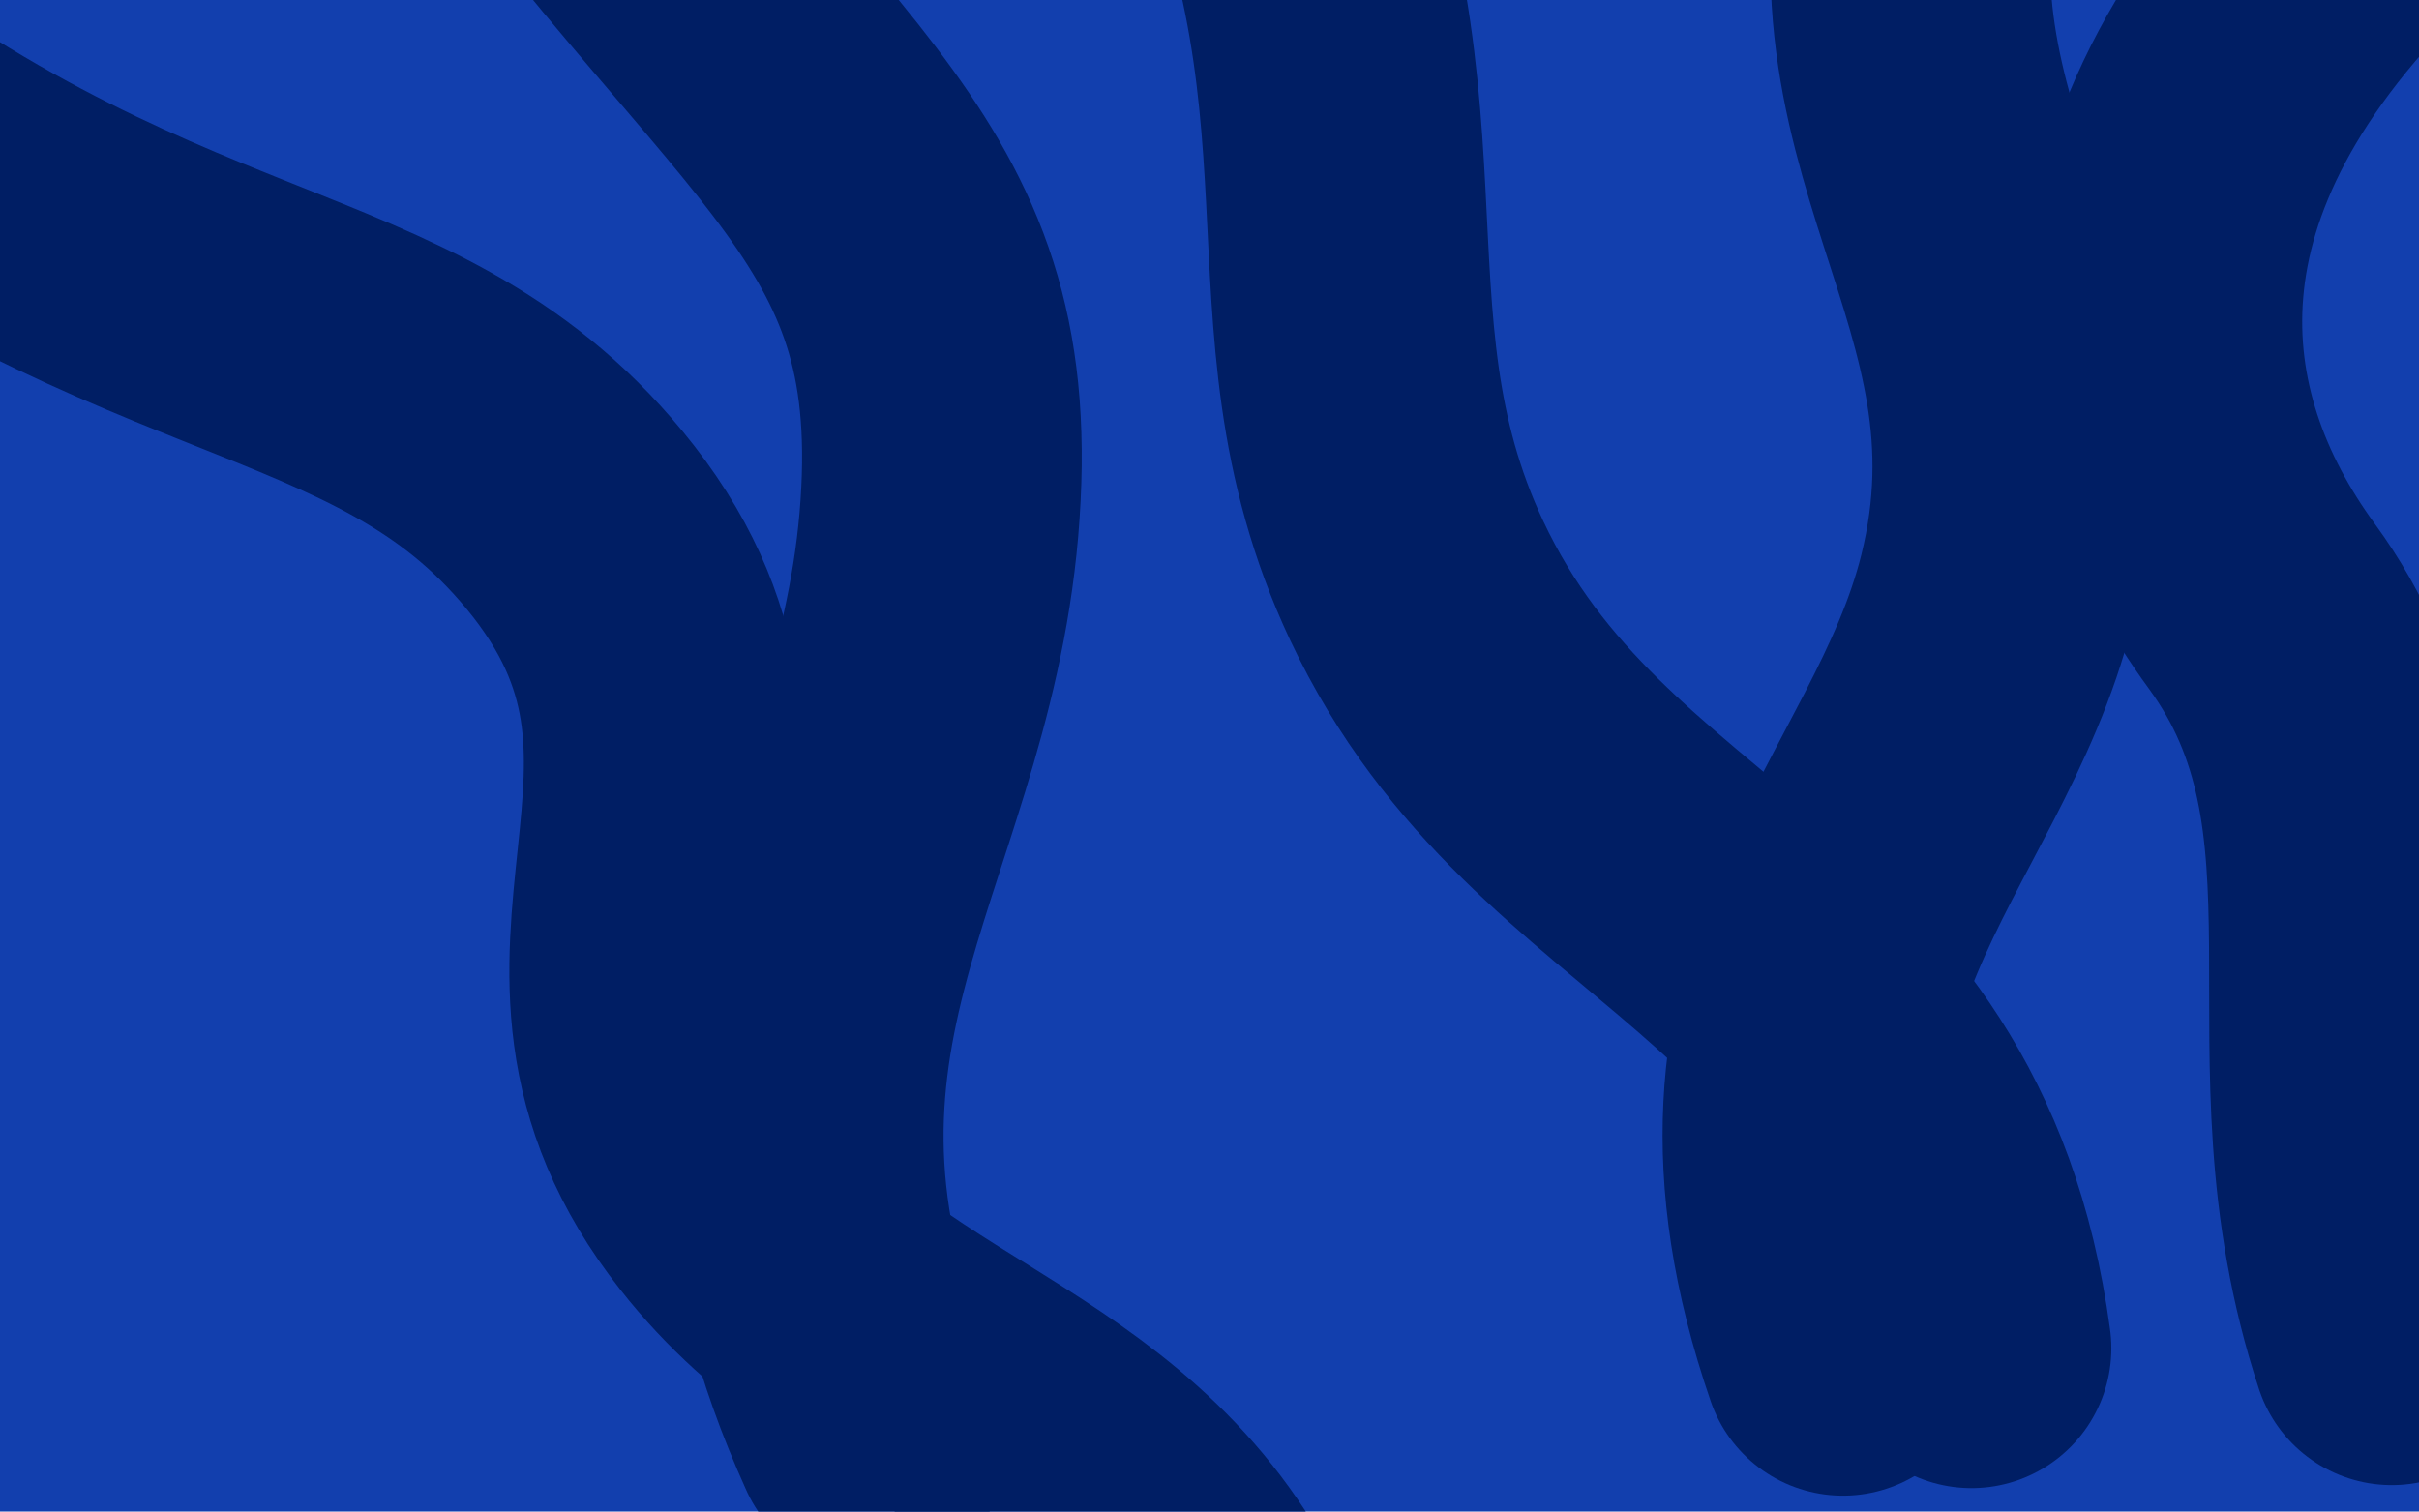
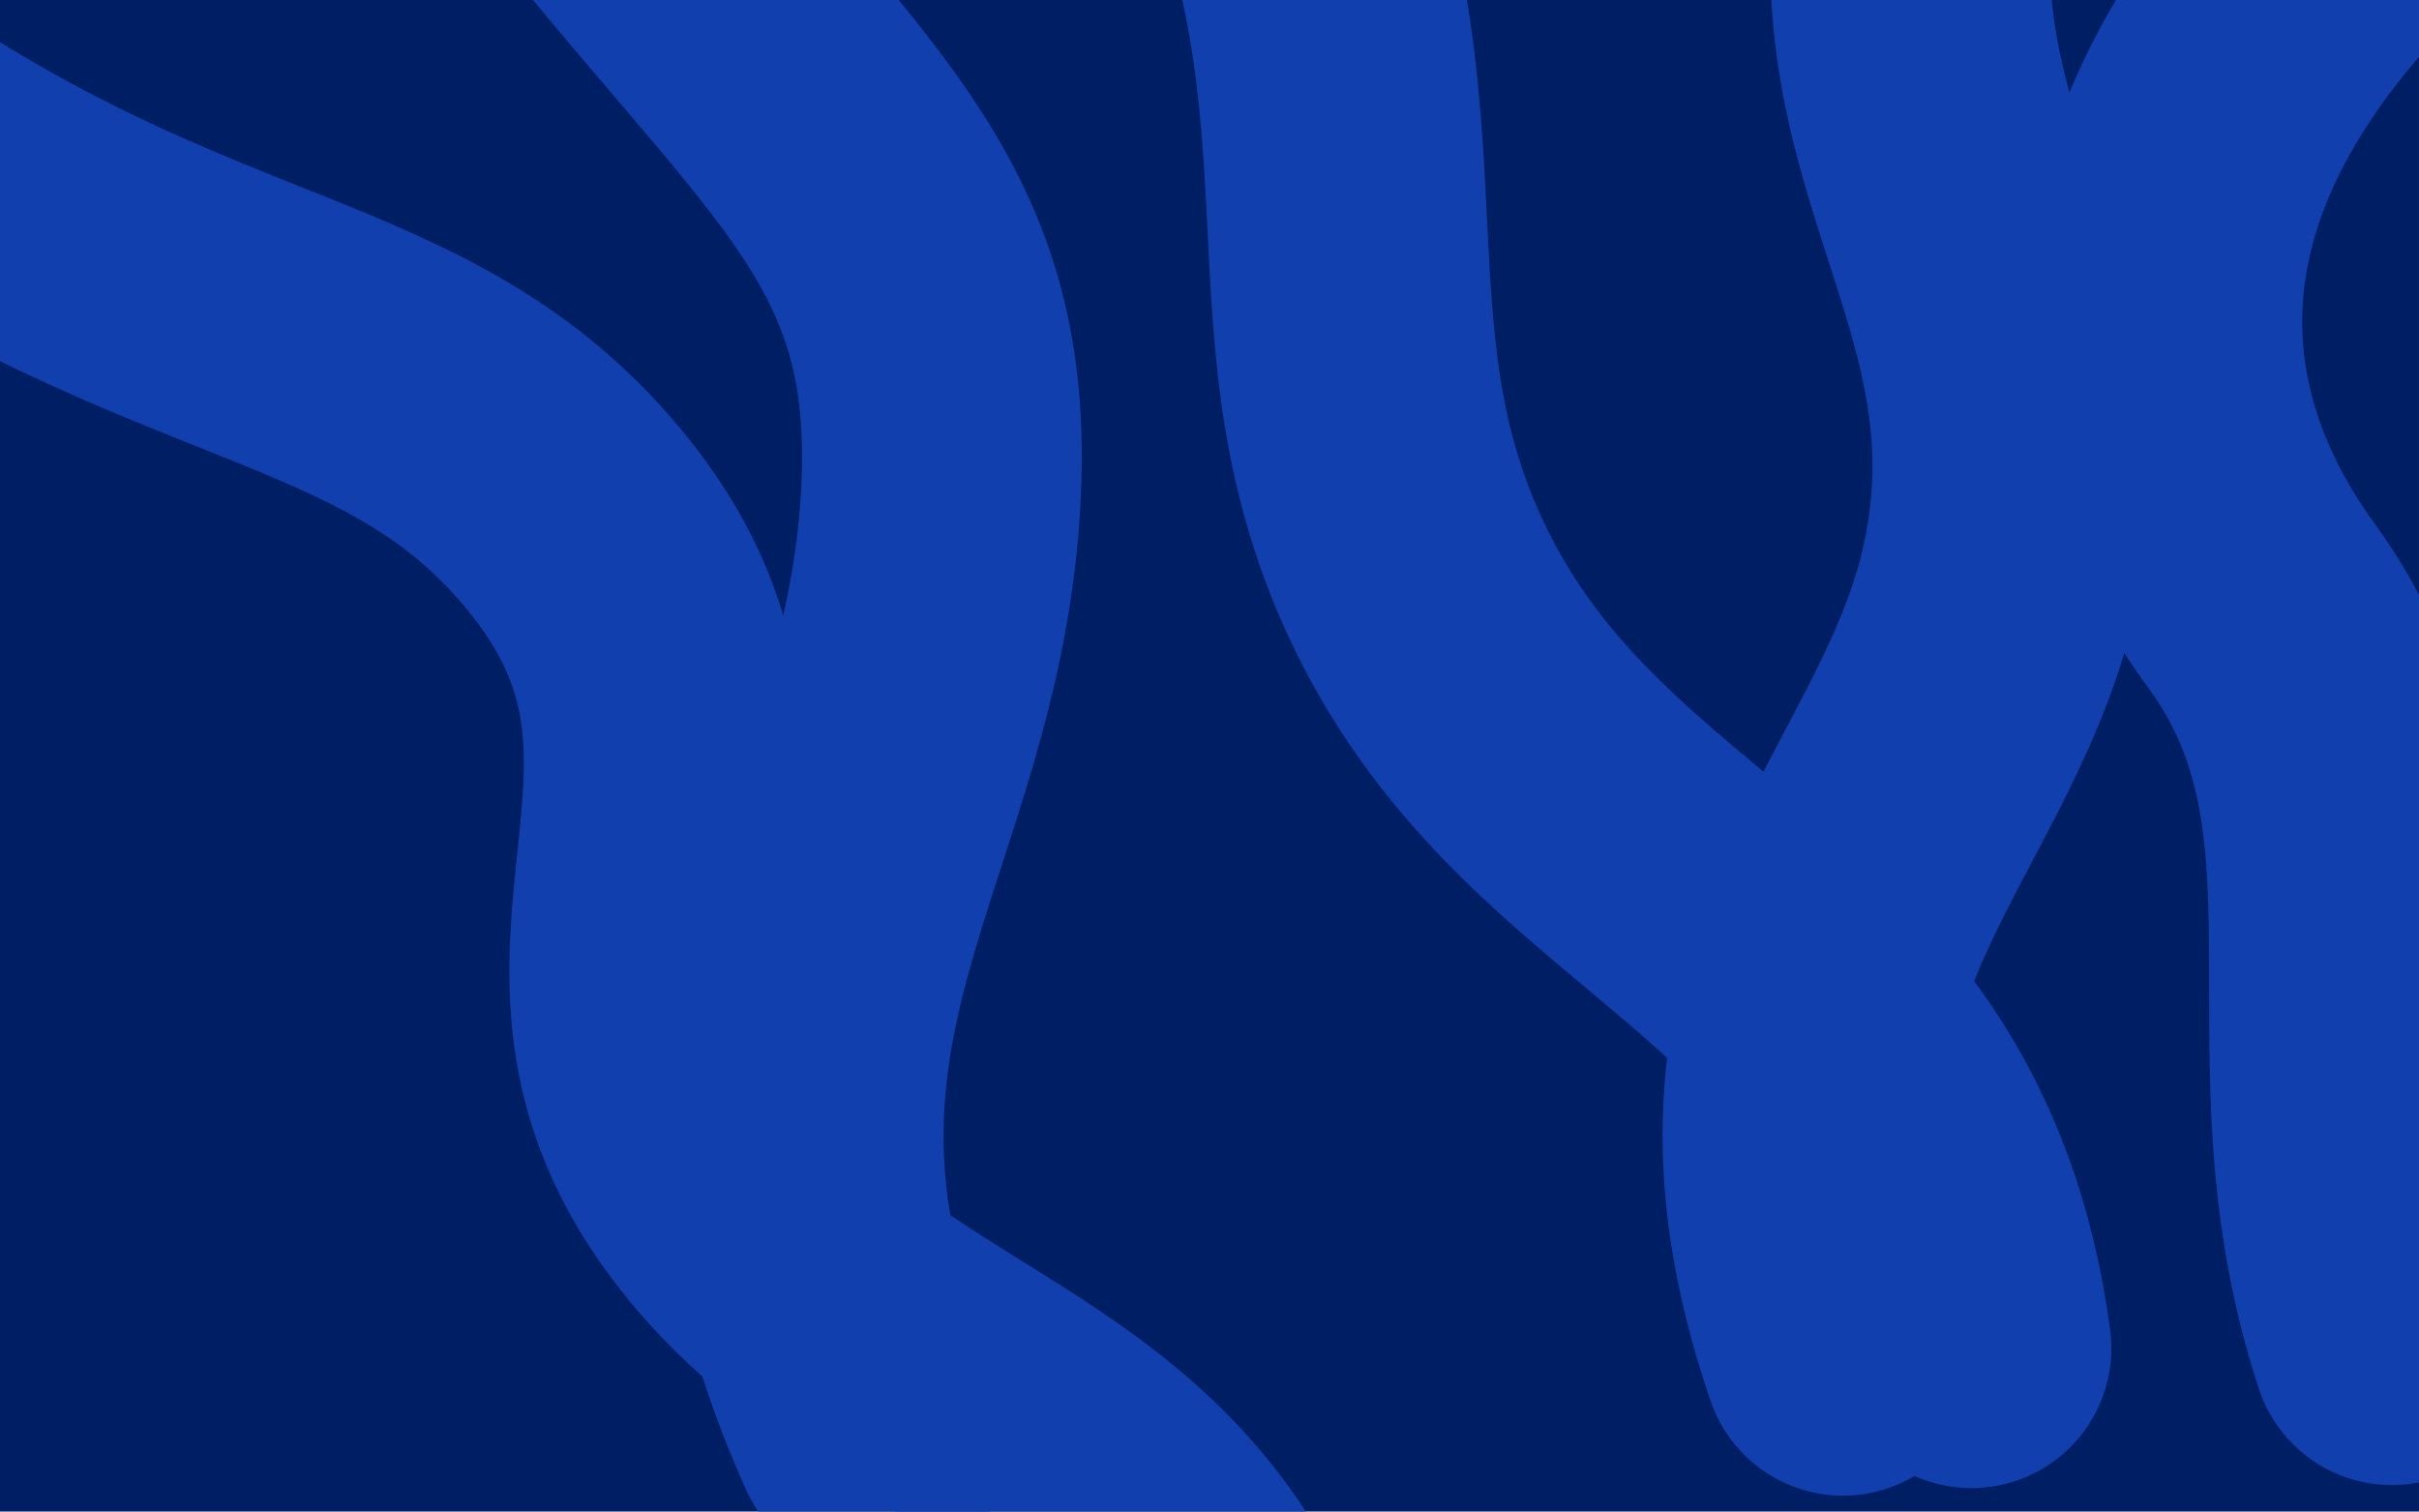
<svg xmlns="http://www.w3.org/2000/svg" viewBox="0 0 1600 1000" preserveAspectRatio="xMidYMid slice">
-   <rect width="1600" height="1000" fill="#123fae" />
-   <g fill="none" stroke="#001e64" stroke-width="185" stroke-linecap="round" stroke-linejoin="round">
+   <rect width="1600" height="1000" fill="#001e64" />
+   <g fill="none" stroke="#123fae" stroke-width="185" stroke-linecap="round" stroke-linejoin="round">
    <path d="M-170 20C95 235 258 196 380 344c137 166-26 288 103 452 97 124 252 135 326 296" />
    <path d="M330-180c193 267 310 304 291 527-19 219-161 340-43 601" />
    <path d="M820-170c114 236 34 377 117 554 102 217 329 225 367 508" />
    <path d="M1280-130c-66 218 91 316 41 519-40 161-189 255-102 508" />
    <path d="M1575-70c-191 182-166 352-79 471 103 141 22 295 86 489" />
  </g>
</svg>
